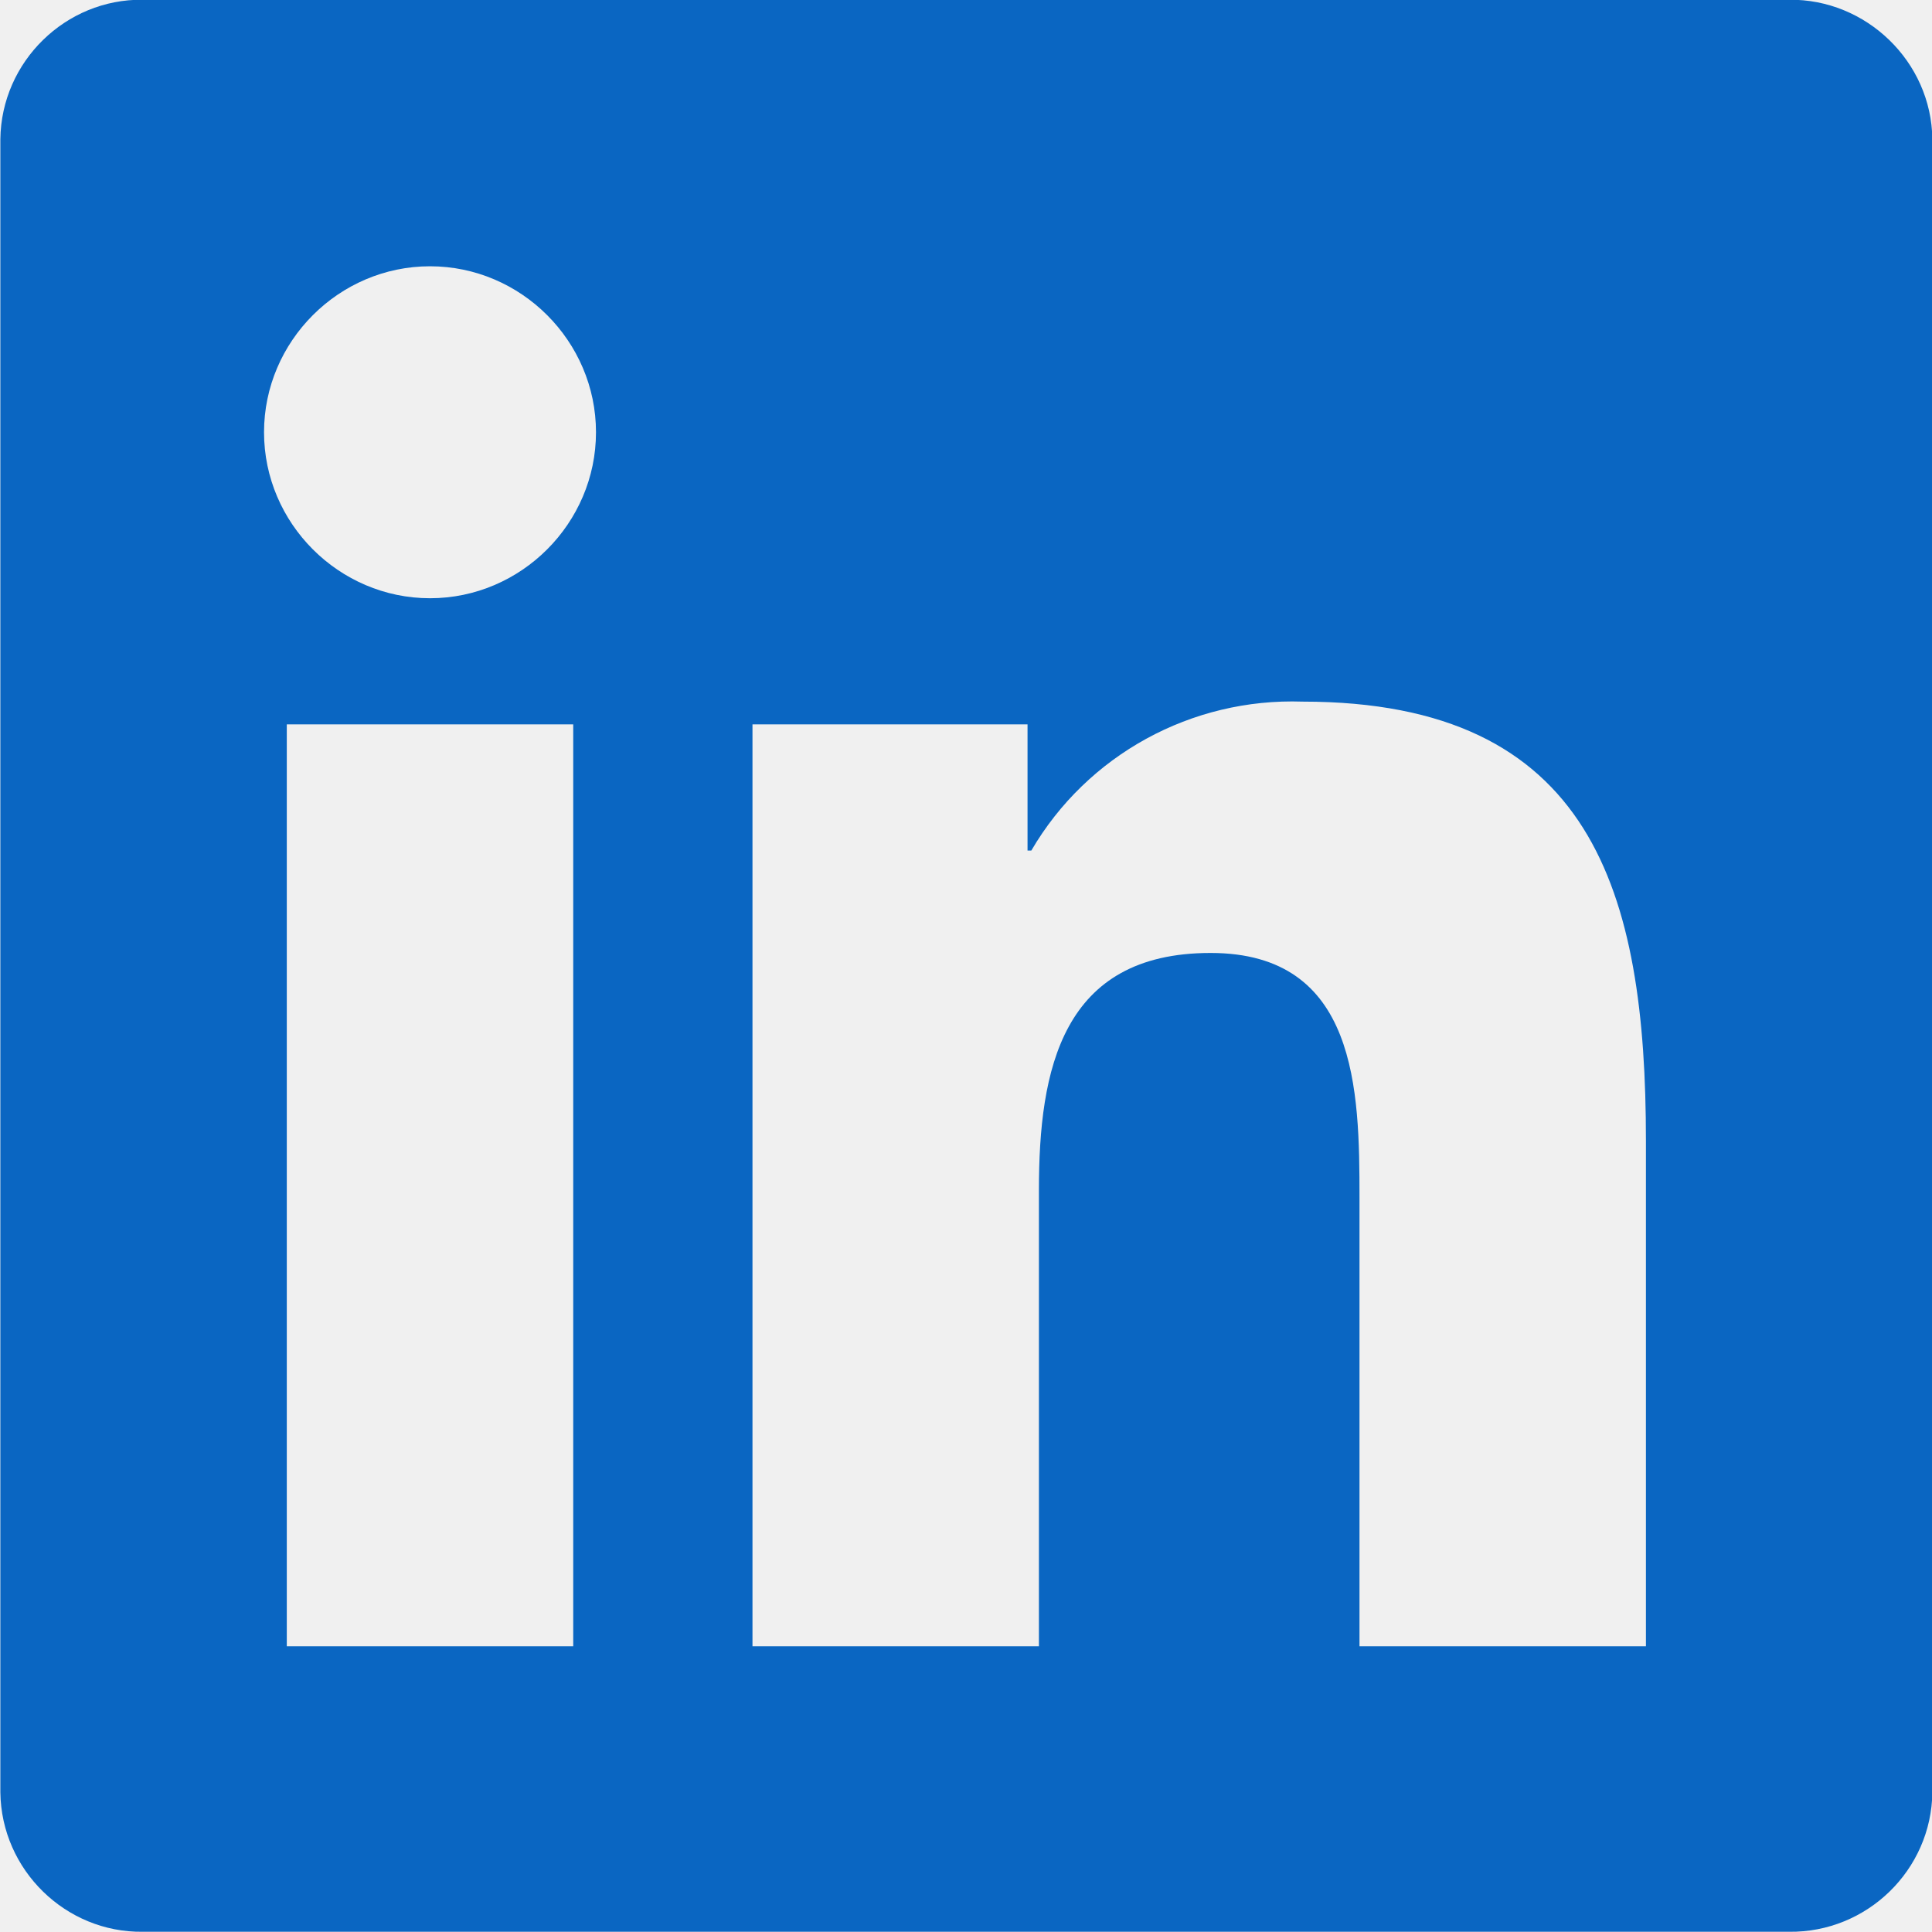
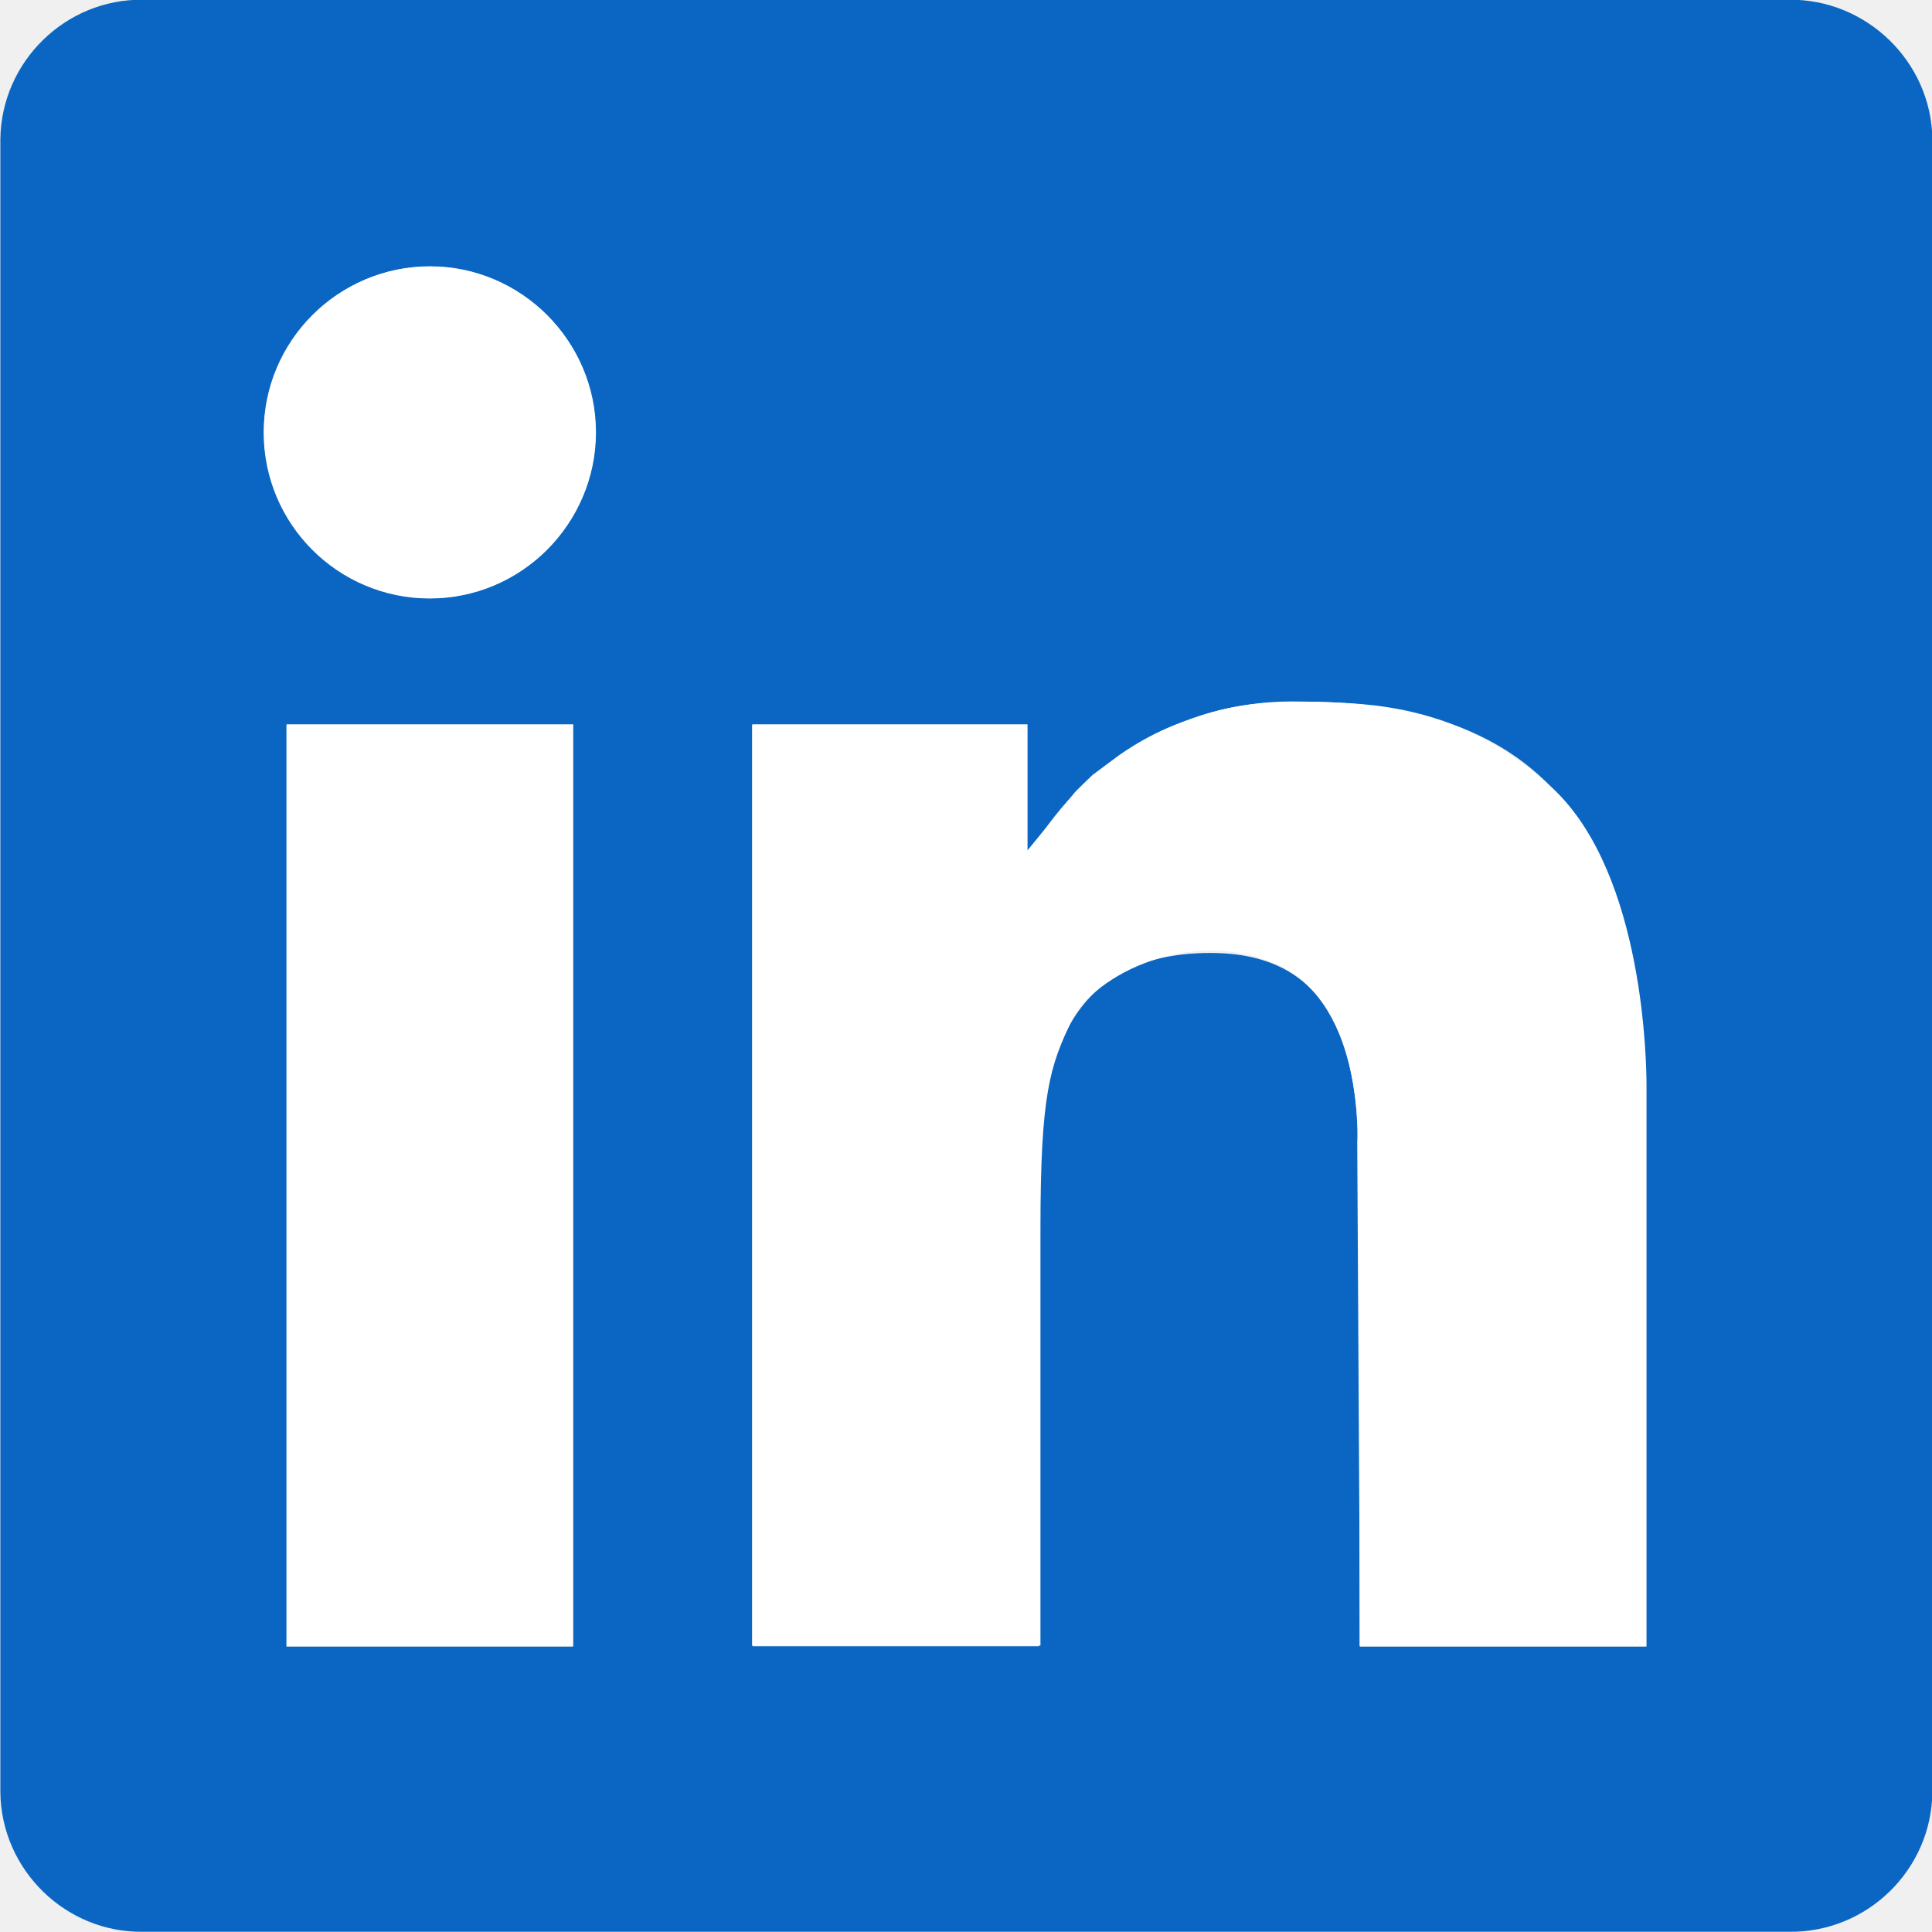
<svg xmlns="http://www.w3.org/2000/svg" version="1.1" id="Calque_1" x="0px" y="0px" viewBox="0 0 203.7 203.7" style="enable-background:new 0 0 203.7 203.7;" xml:space="preserve">
  <style type="text/css">
	.st0{fill:#0A66C2;}
+ 	.st1{fill:#FFFFFF;}
</style>
  <g transform="matrix(1,0,0,1,-138.462,-287.425)">
-     <path class="st0" d="M312,461h-30.2v-47.3c0-11.3-0.2-25.8-15.7-25.8c-15.7,0-18.1,12.3-18.1,25V461h-30.2v-97.2h29v13.3h0.4   c5.9-10.1,16.9-16.1,28.6-15.7c30.6,0,36.2,20.1,36.2,46.3L312,461z M183.8,350.5C183.8,350.5,183.8,350.5,183.8,350.5   c-9.6,0-17.5-7.9-17.5-17.5c0-9.6,7.9-17.5,17.5-17.5c9.6,0,17.5,7.9,17.5,17.5c0,0,0,0,0,0C201.3,342.6,193.4,350.5,183.8,350.5    M198.9,461h-30.2v-97.2h30.2V461z M327.1,287.4H153.5c-8.1-0.1-14.9,6.5-15,14.7v174.3c0.1,8.2,6.9,14.8,15,14.7h173.6   c8.2,0.1,15-6.5,15.1-14.7V302.1C342.1,293.9,335.2,287.3,327.1,287.4" />
+     <path class="st0" d="M312,461h-30.2v-47.3c0-11.3-0.2-25.8-15.7-25.8c-15.7,0-18.1,12.3-18.1,25V461h-30.2v-97.2h29v13.3h0.4   c5.9-10.1,16.9-16.1,28.6-15.7c30.6,0,36.2,20.1,36.2,46.3L312,461z M183.8,350.5L183.8,350.5c-9.6,0-17.5-7.9-17.5-17.5   s7.9-17.5,17.5-17.5s17.5,7.9,17.5,17.5l0,0C201.3,342.6,193.4,350.5,183.8,350.5 M198.9,461h-30.2v-97.2h30.2V461z M327.1,287.4   H153.5c-8.1-0.1-14.9,6.5-15,14.7v174.3c0.1,8.2,6.9,14.8,15,14.7h173.6c8.2,0.1,15-6.5,15.1-14.7V302.1   C342.1,293.9,335.2,287.3,327.1,287.4" />
  </g>
+   <circle class="st1" cx="45.3" cy="45.6" r="17.5" />
+   <rect x="30.2" y="76.4" class="st1" width="30.2" height="97.2" />
+   <path class="st1" d="M79.3,173.6V76.4h29v13.3l4.9-6c0-0.1,2-2,2-2l2.3-1.7c0.1-0.1,3.1-2.4,7-3.8c3.5-1.3,6.7-2.4,14.5-2.2  c5,0.2,15.2,0.1,24.8,9.2s9.8,29.1,9.8,31.3s0,59.1,0,59.1h-30.2l-0.3-53.1c0,0,0.8-14.3-8.2-18.7c-9.1-4.3-19.6,1-21.9,5.8  c-2.3,4.8-3.3,7.7-3.3,22v43.9H79.3z" />
</svg>
